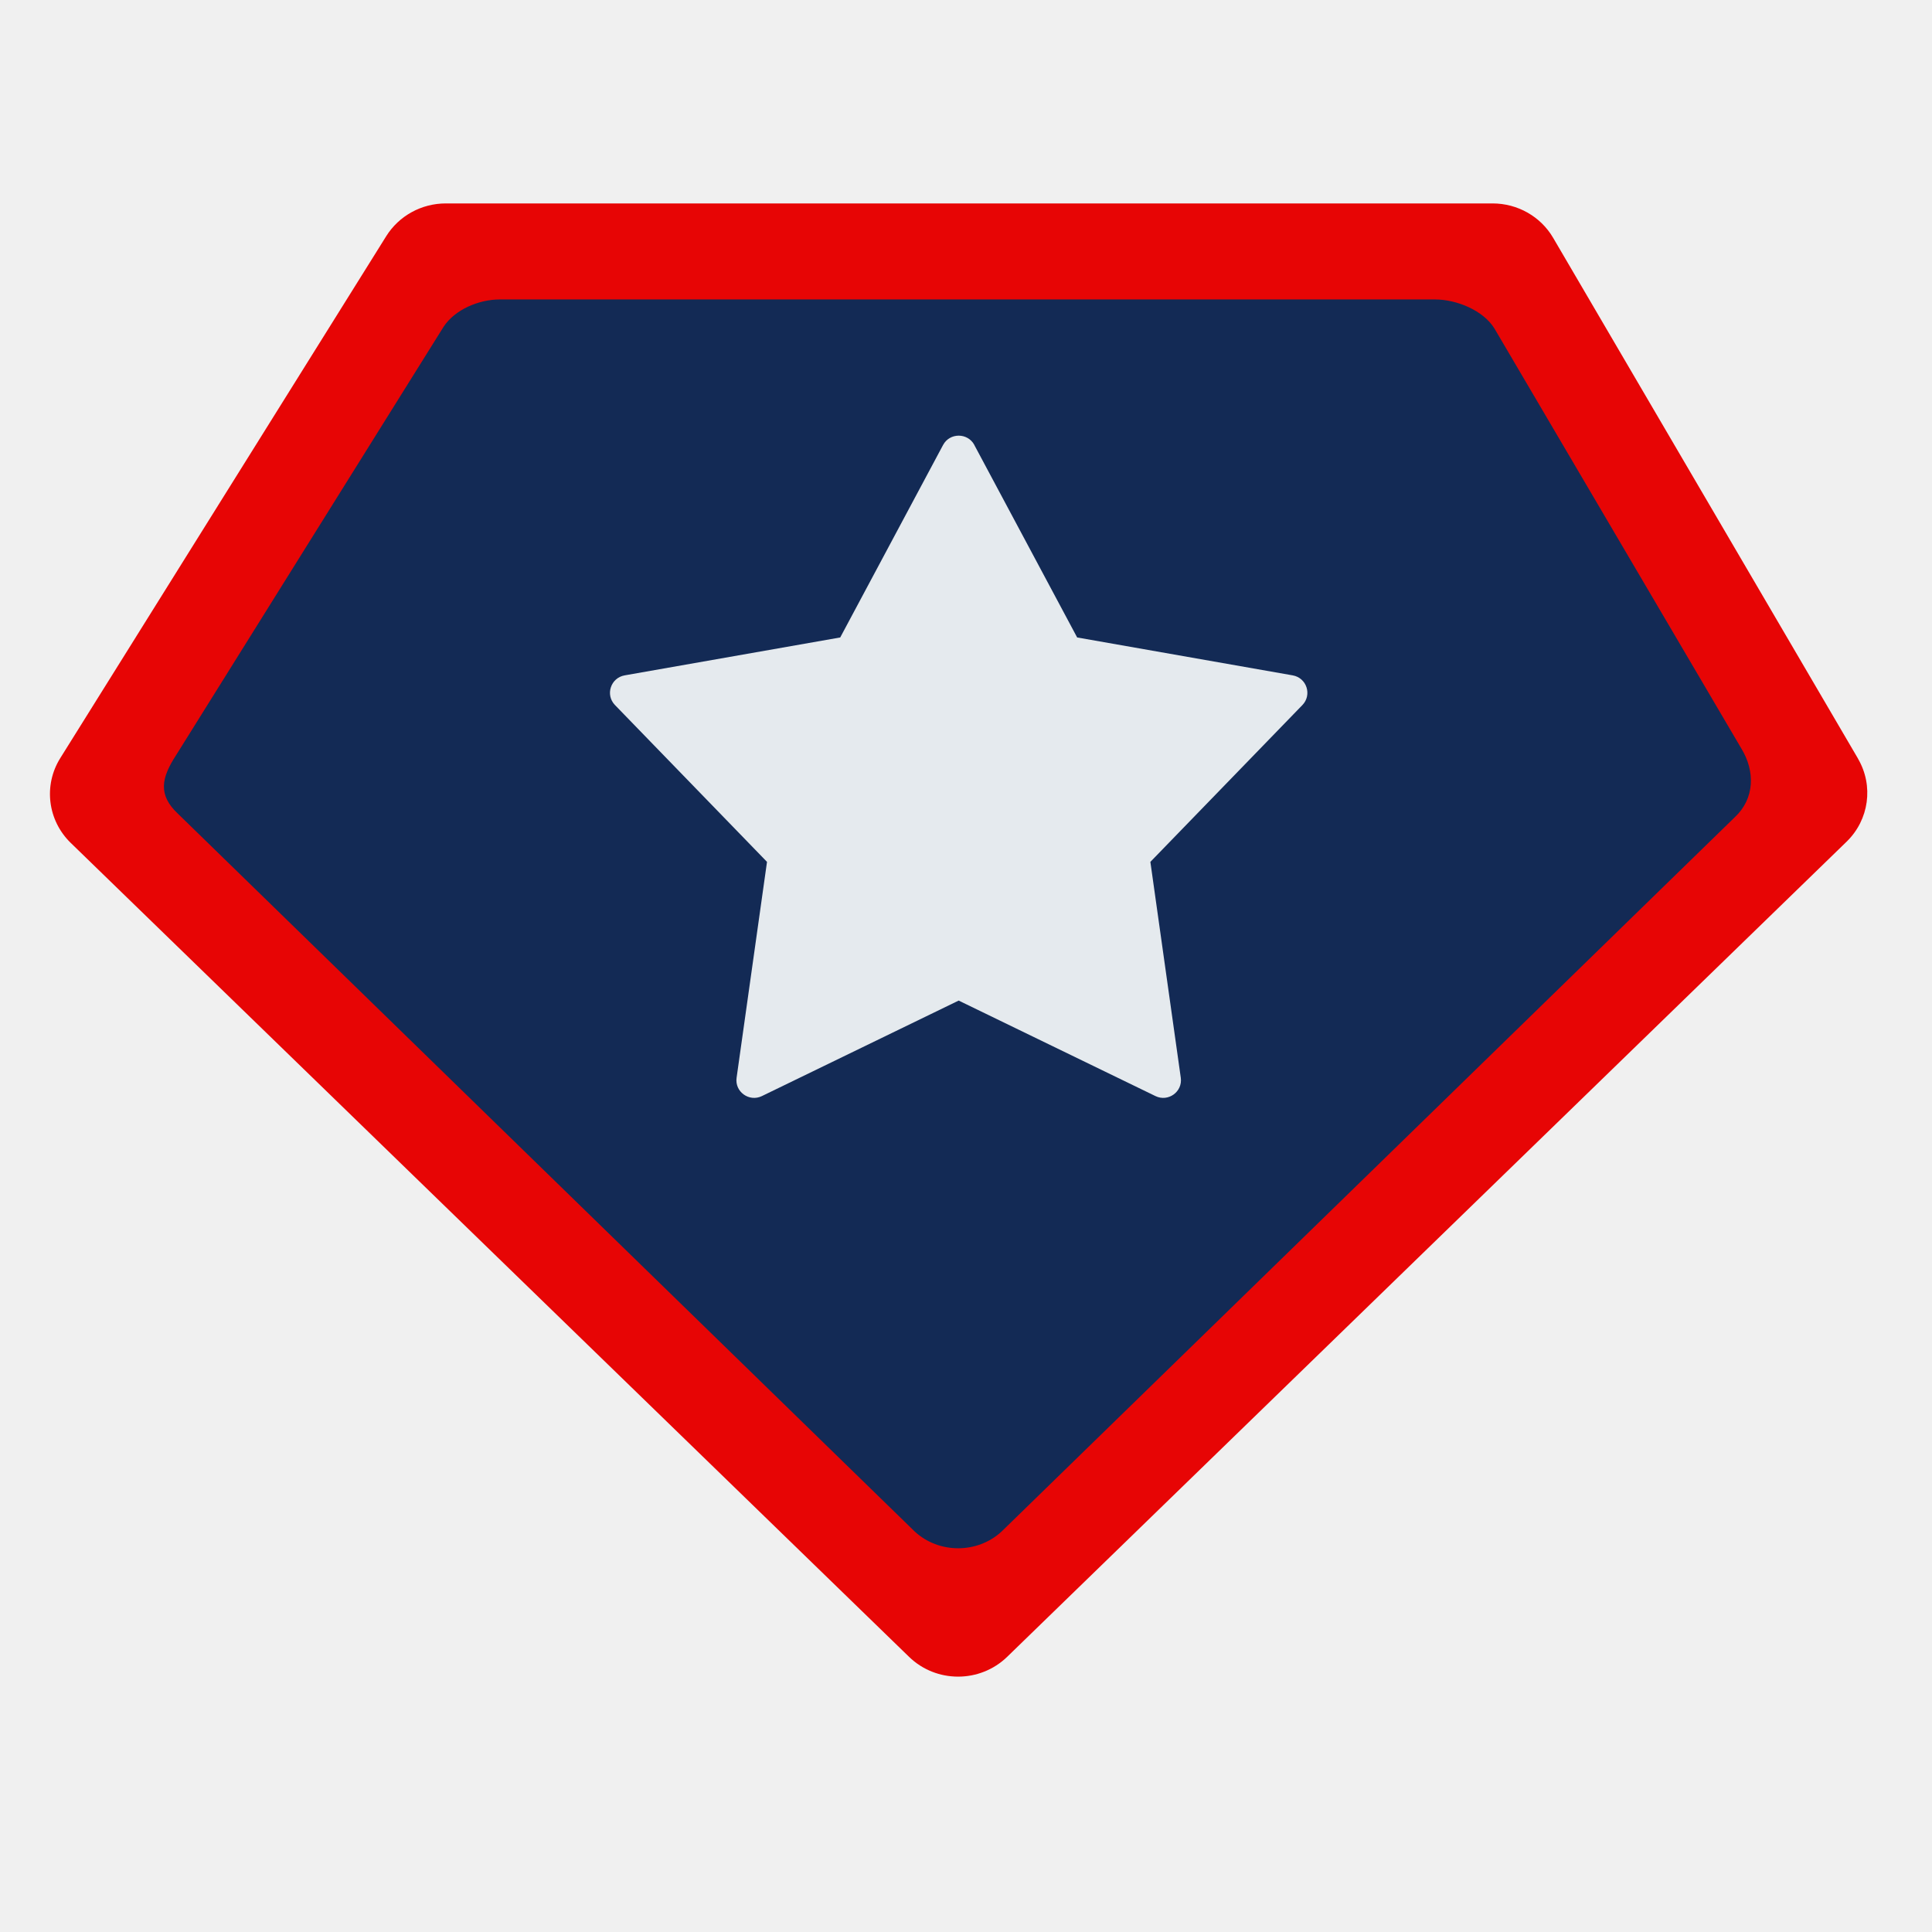
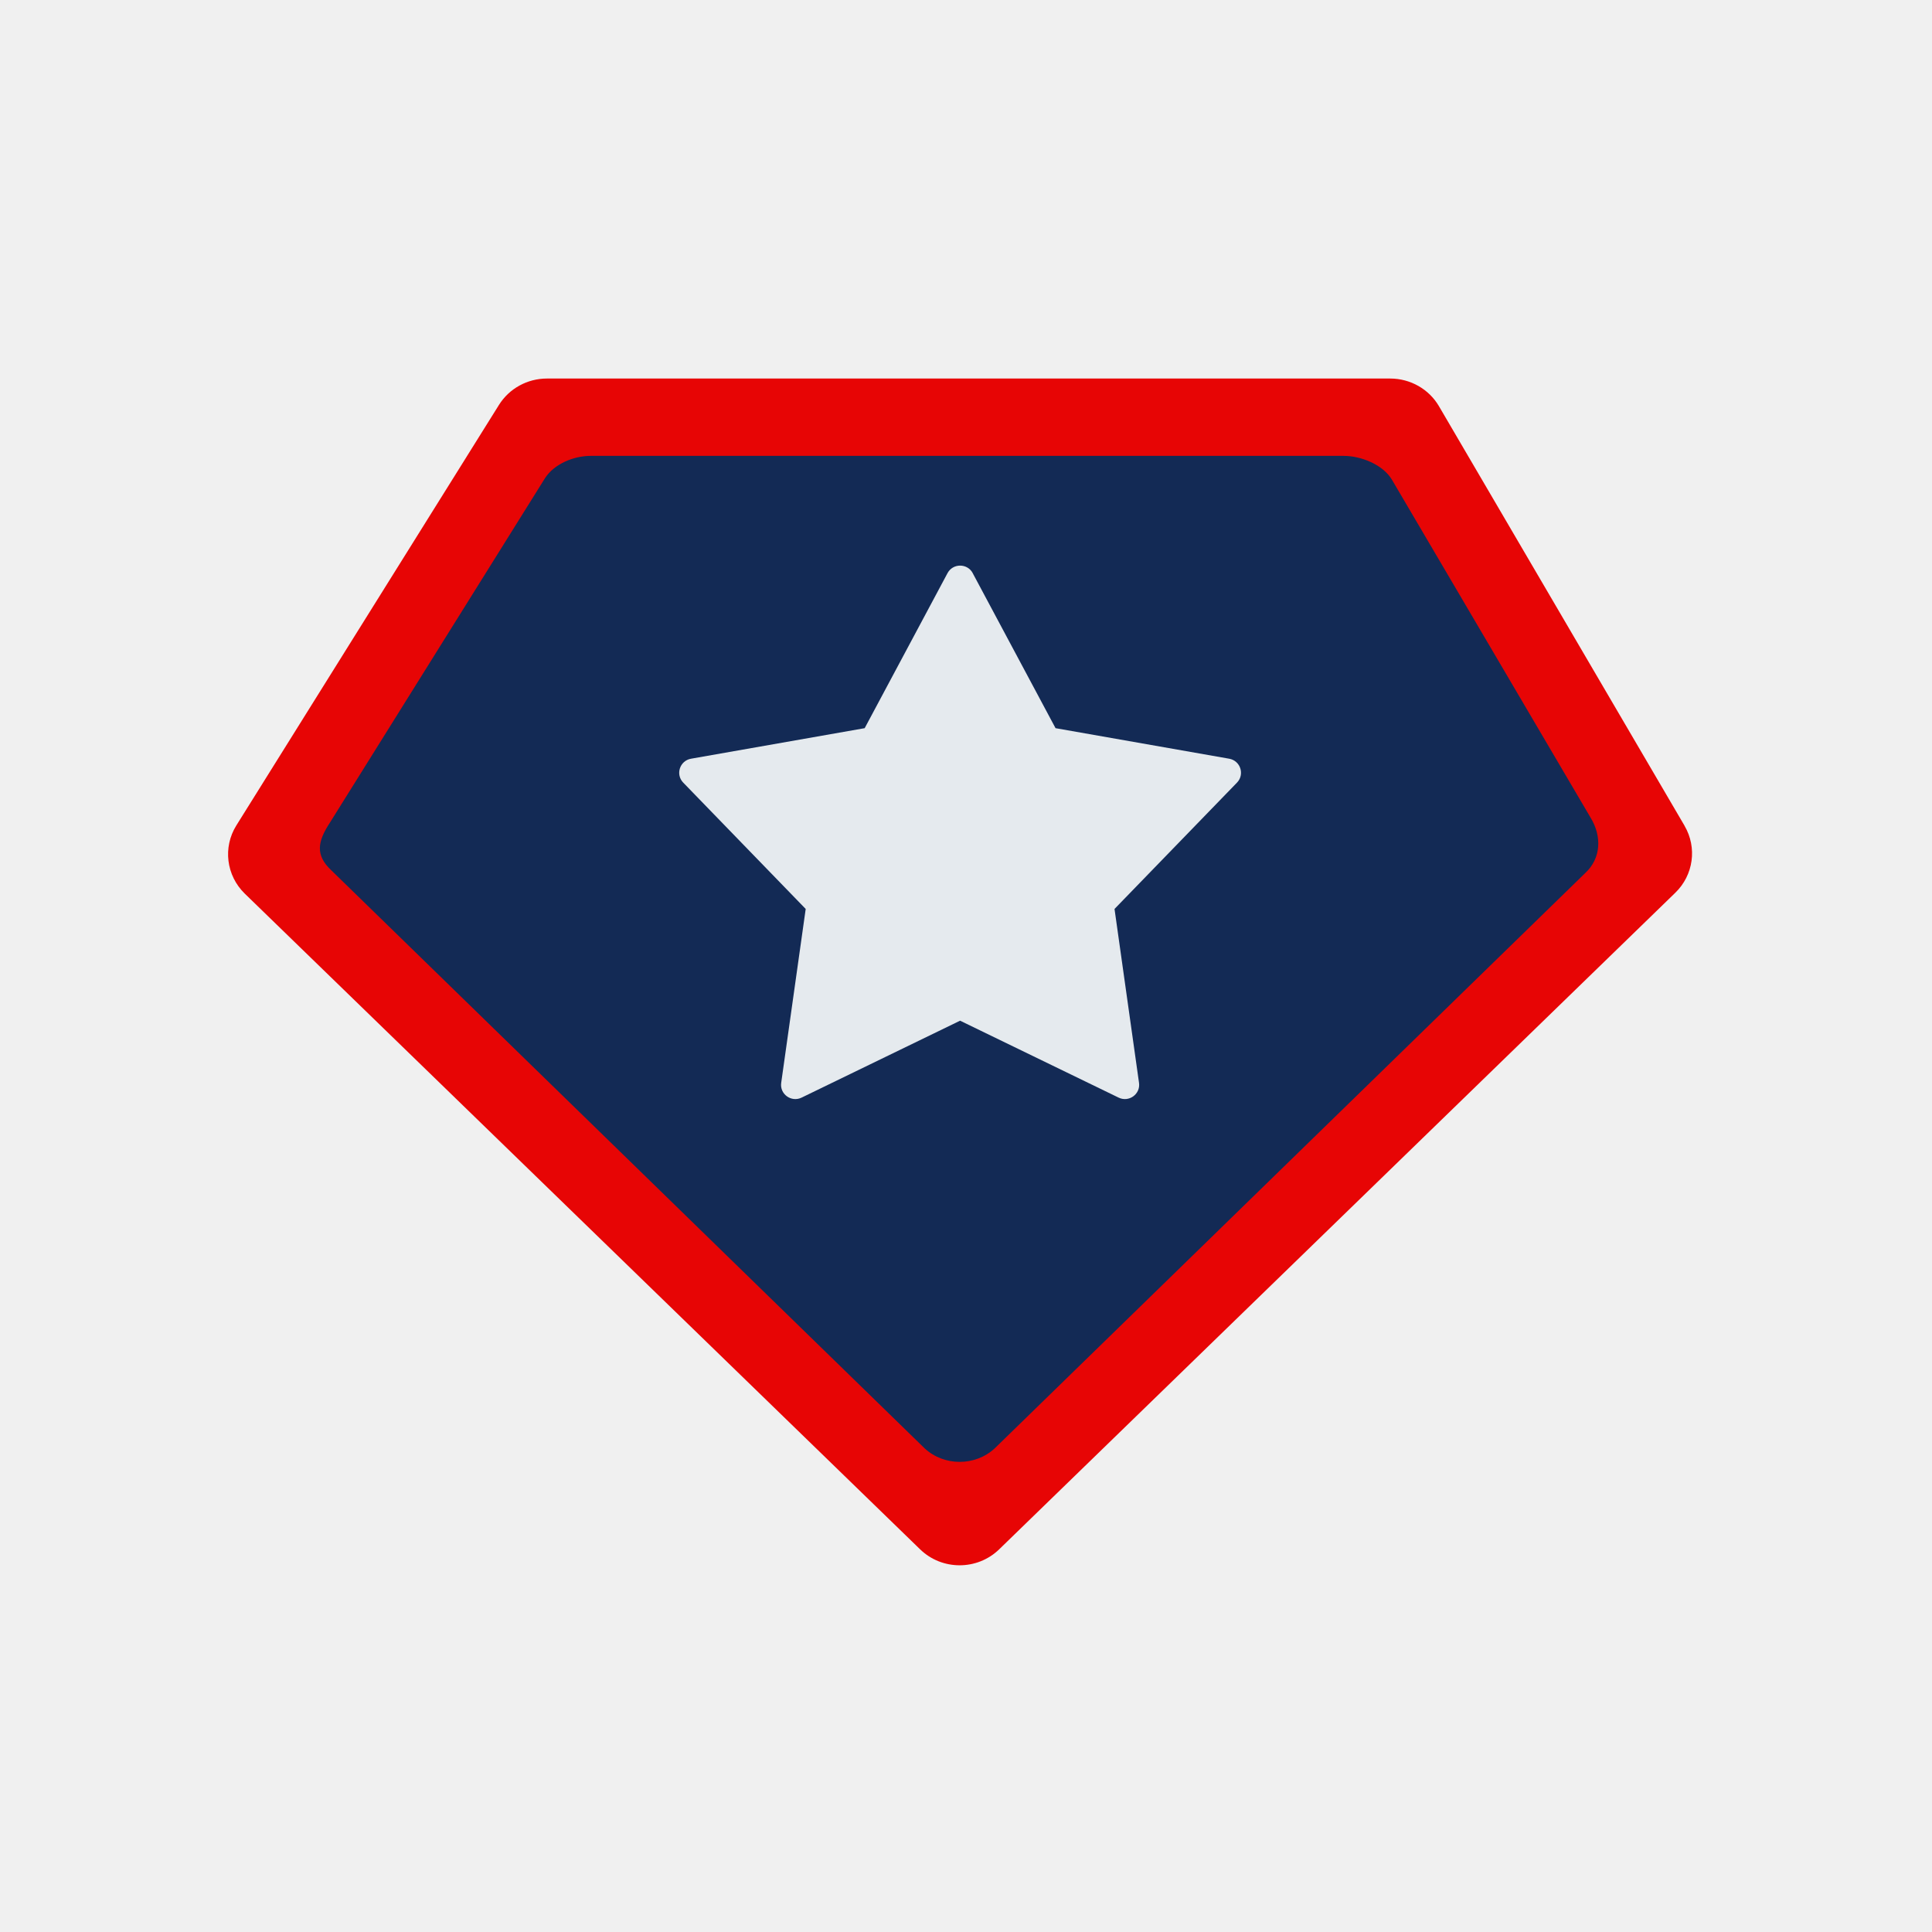
- <svg xmlns="http://www.w3.org/2000/svg" viewBox="-1 -6 58 58">
+ <svg xmlns="http://www.w3.org/2000/svg" viewBox="-8 -14 72 72">
  <g clip-path="url(#clip0_154_418)">
    <path fill-rule="evenodd" clip-rule="evenodd" d="M54.78 16.776L45.626 1.139C45.252 0.5 44.56 0.107 43.808 0.107H12.382C11.653 0.107 10.976 0.48 10.595 1.09L0.809 16.76C0.3 17.575 0.43 18.628 1.121 19.302L26.29 43.739C27.106 44.532 28.418 44.532 29.236 43.739L54.435 19.269C55.112 18.612 55.253 17.589 54.779 16.777L54.78 16.776Z" fill="#E70505" />
    <path fill-rule="evenodd" clip-rule="evenodd" d="M43.865 3.863C43.533 3.322 42.737 2.989 42.071 2.989L14.014 2.989C13.368 2.989 12.652 3.296 12.315 3.813L4.29 16.665C3.839 17.356 3.737 17.865 4.349 18.436L26.459 39.976C27.183 40.648 28.345 40.648 29.07 39.976L51.078 18.535C51.678 17.978 51.696 17.156 51.275 16.468L43.865 3.863Z" fill="#132A55" />
    <path fill-rule="evenodd" clip-rule="evenodd" d="M28.25 7.36L31.337 13.137L37.808 14.275C38.228 14.349 38.395 14.86 38.099 15.166L33.535 19.874L34.448 26.355C34.507 26.775 34.071 27.091 33.688 26.905L27.78 24.038L21.873 26.905C21.49 27.091 21.053 26.775 21.113 26.355L22.026 19.874L17.462 15.166C17.165 14.86 17.333 14.349 17.753 14.275L24.224 13.137L27.311 7.36C27.511 6.985 28.051 6.985 28.252 7.36H28.25Z" fill="#E5EAEE" />
  </g>
  <defs>
    <clipPath id="clip0_154_418">
      <rect width="54.56" height="44.227" fill="white" transform="translate(0.500061 0.107361)" />
    </clipPath>
  </defs>
</svg>
